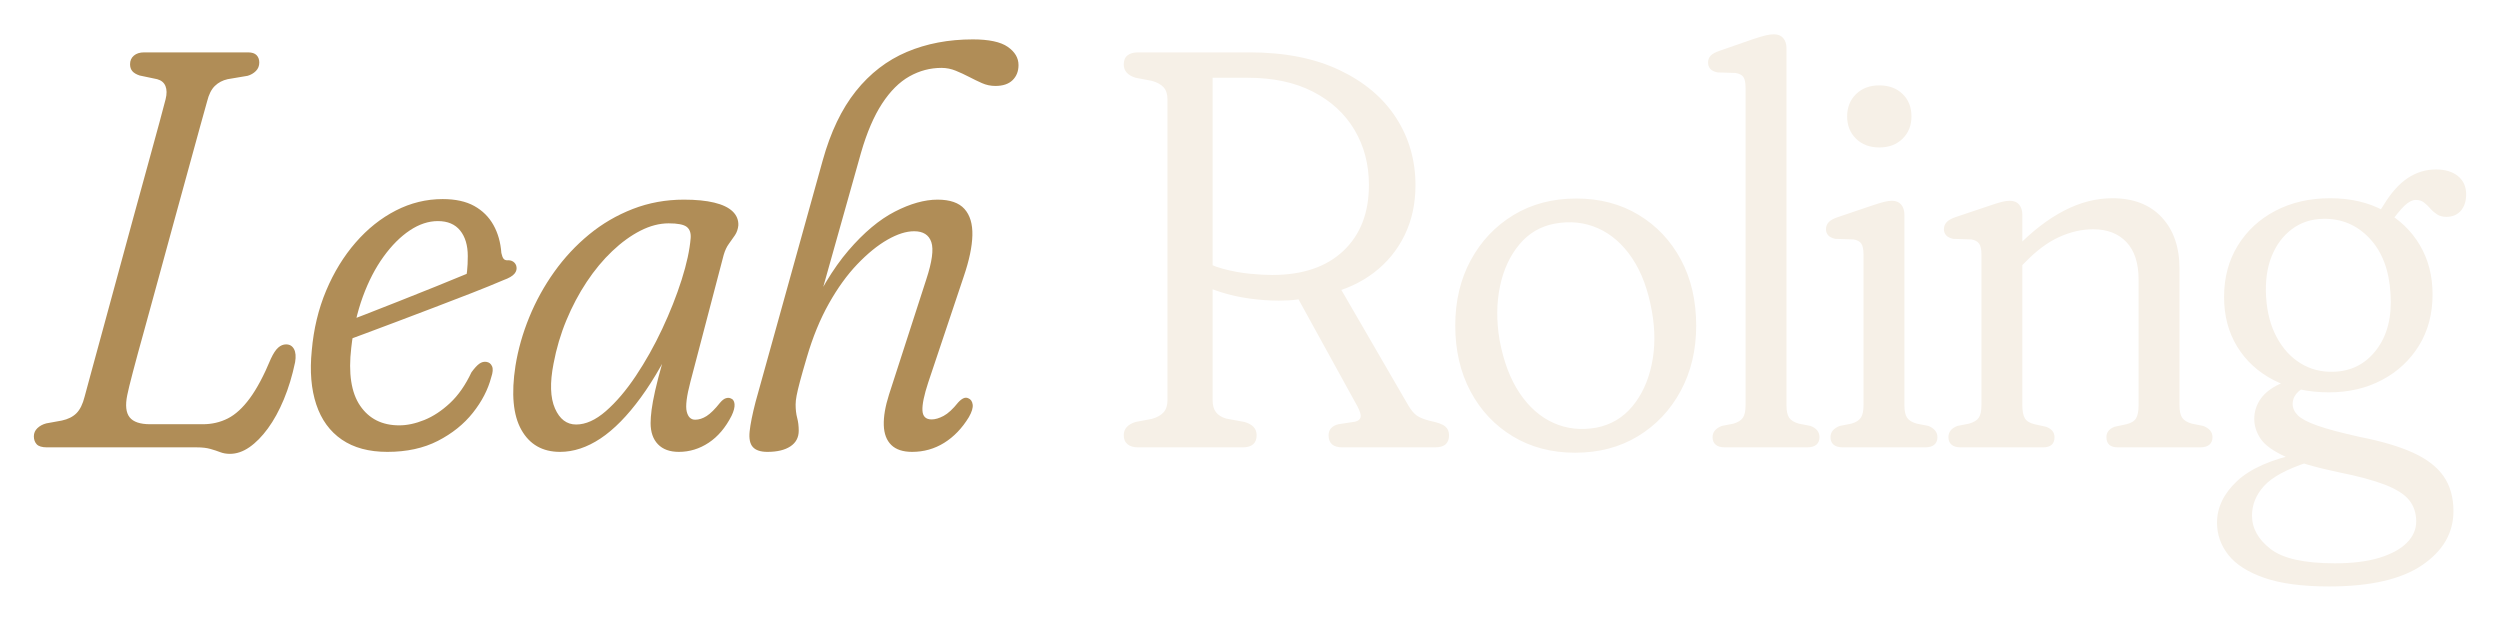
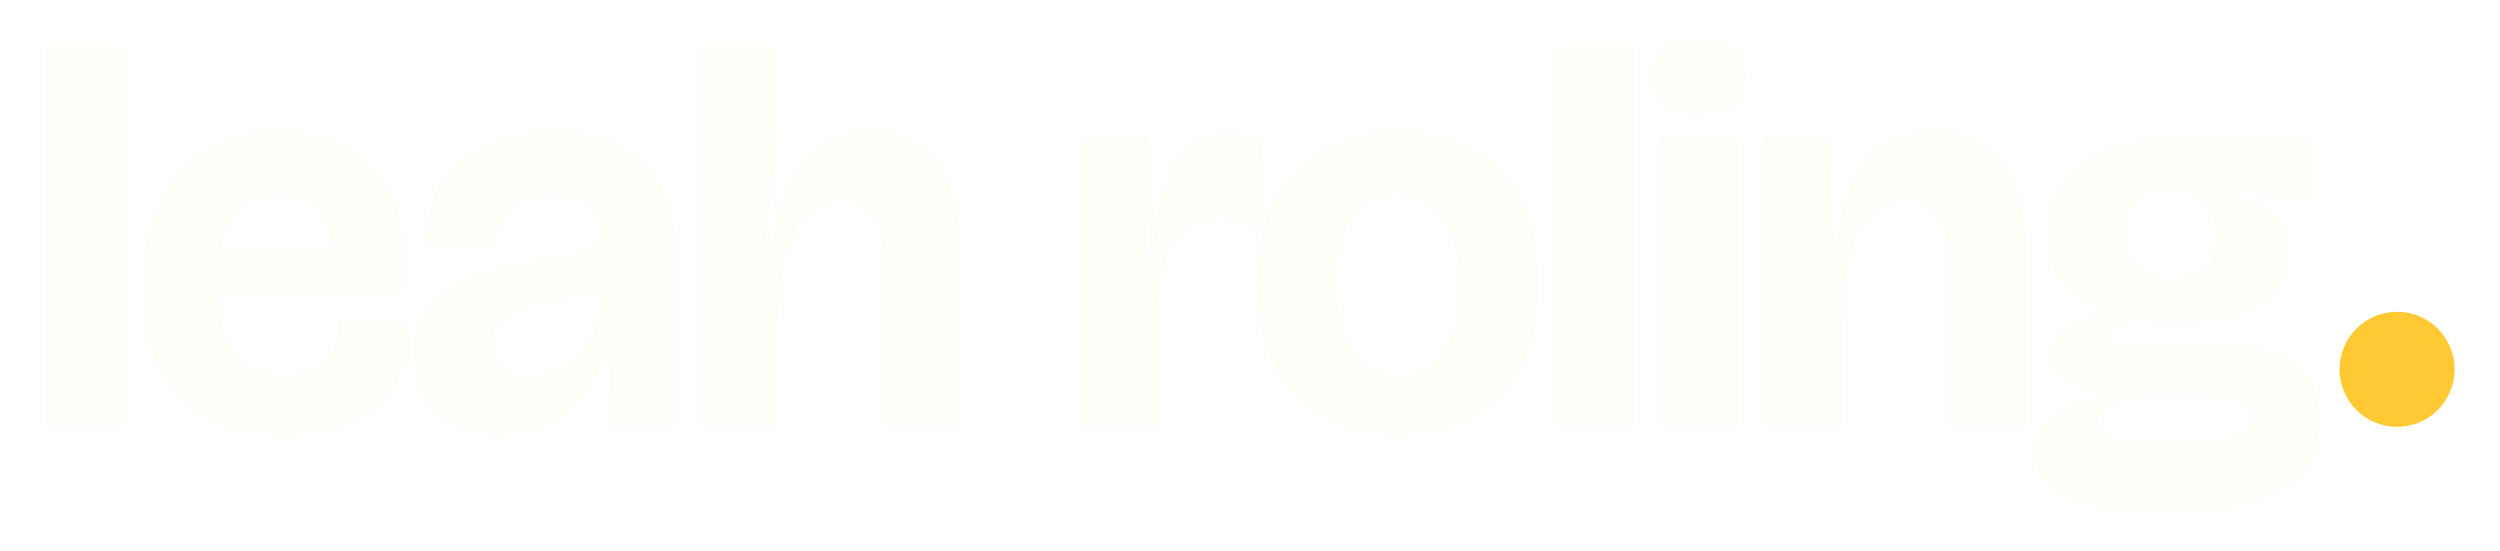
- <svg xmlns="http://www.w3.org/2000/svg" viewBox="0 0 443.05 109.85" width="443" height="110" role="img" aria-label="Leah Roling">
-   <g transform="translate(5.80 -20.80)">
-     <path fill="#B08D57" d="M29.1 100.0H2.55Q1.2 100.0 0.7 99.45Q0.2 98.9 0.2 98.05Q0.2 97.2 0.825 96.6Q1.45 96.0 2.4 95.75L5.15 95.25Q6.8 94.9 7.75 93.95Q8.7 93.0 9.2 91.0Q9.55 89.7 10.425 86.475Q11.3 83.25 12.525 78.775Q13.75 74.3 15.125 69.225Q16.5 64.15 17.875 59.125Q19.25 54.1 20.45 49.75Q21.65 45.4 22.475 42.35Q23.3 39.3 23.55 38.3Q23.9 36.9 23.525 35.975Q23.15 35.05 22.05 34.75L18.95 34.1Q18.05 33.8 17.65 33.325Q17.25 32.85 17.25 32.1Q17.25 31.15 17.925 30.575Q18.6 30.0 19.75 30.0H38.15Q39.2 30.0 39.675 30.5Q40.15 31.0 40.15 31.8Q40.15 32.7 39.55 33.3Q38.95 33.9 38.1 34.15L34.55 34.75Q33.2 35.05 32.275 35.95Q31.35 36.85 30.9 38.7Q30.55 39.95 29.675 43.1Q28.8 46.25 27.6 50.65Q26.4 55.05 25.025 60.025Q23.65 65.0 22.3 70.0Q20.95 75.0 19.75 79.3Q18.55 83.6 17.75 86.65Q16.95 89.7 16.75 90.75Q16.2 93.45 17.175 94.675Q18.15 95.9 20.8 95.9H30.15Q32.55 95.9 34.575 94.875Q36.6 93.85 38.475 91.3Q40.35 88.75 42.2 84.3Q42.85 82.9 43.5 82.325Q44.15 81.75 44.9 81.75Q45.85 81.75 46.3 82.575Q46.75 83.4 46.5 84.9Q45.75 88.5 44.5 91.5Q43.25 94.5 41.675 96.65Q40.1 98.8 38.4 99.975Q36.7 101.15 34.95 101.15Q34.0 101.15 33.225 100.85Q32.45 100.55 31.475 100.275Q30.5 100.0 29.1 100.0ZM52.75 78.8Q52.75 78.8 54.425 78.175Q56.1 77.55 58.85 76.475Q61.6 75.4 64.9 74.1Q68.2 72.8 71.475 71.475Q74.75 70.15 77.4 69.05L76.5 70.9Q76.85 69.9 76.975 68.75Q77.1 67.6 77.1 66.1Q77.1 63.25 75.75 61.575Q74.4 59.9 71.8 59.9Q69.3 59.9 66.825 61.55Q64.35 63.2 62.175 66.2Q60.0 69.2 58.5 73.3Q57.0 77.4 56.45 82.35Q55.65 89.15 58.025 92.625Q60.4 96.1 64.95 96.1Q67.05 96.1 69.4 95.15Q71.75 94.2 73.95 92.15Q76.15 90.1 77.75 86.7Q78.55 85.6 79.15 85.175Q79.75 84.75 80.4 84.85Q81.1 84.95 81.4 85.625Q81.7 86.3 81.25 87.6Q80.4 90.85 78.0 93.875Q75.6 96.9 71.8 98.85Q68.0 100.8 62.85 100.8Q57.95 100.8 54.775 98.625Q51.6 96.45 50.25 92.4Q48.9 88.35 49.45 82.85Q49.95 77.1 52.0 72.225Q54.05 67.35 57.225 63.7Q60.4 60.05 64.35 58.025Q68.3 56.0 72.65 56.0Q76.05 56.0 78.25 57.225Q80.45 58.45 81.65 60.6Q82.85 62.75 83.05 65.55Q83.2 66.25 83.425 66.55Q83.65 66.85 84.1 66.85Q84.7 66.8 85.125 67.075Q85.55 67.35 85.7 67.85Q85.9 68.6 85.375 69.225Q84.85 69.85 83.45 70.35Q81.0 71.4 77.8 72.65Q74.6 73.9 71.175 75.2Q67.75 76.5 64.525 77.725Q61.3 78.95 58.725 79.9Q56.15 80.85 54.6 81.425Q53.05 82.0 53.05 82.0ZM116.55 88.4Q115.55 92.2 115.9 93.65Q116.25 95.1 117.4 95.1Q118.4 95.1 119.425 94.45Q120.45 93.8 121.8 92.1Q122.35 91.45 122.825 91.3Q123.3 91.15 123.65 91.3Q124.3 91.5 124.375 92.325Q124.45 93.15 123.85 94.4Q122.25 97.55 119.8 99.175Q117.35 100.8 114.5 100.8Q112.1 100.8 110.8 99.45Q109.5 98.1 109.5 95.7Q109.5 94.7 109.675 93.35Q109.85 92.0 110.3 89.975Q110.75 87.95 111.625 84.875Q112.5 81.8 113.85 77.35L114.8 78.75Q111.35 86.25 107.775 91.15Q104.2 96.05 100.625 98.425Q97.05 100.8 93.45 100.8Q88.8 100.8 86.6 96.9Q84.4 93.0 85.55 85.55Q86.25 81.2 88 76.925Q89.75 72.65 92.425 68.9Q95.1 65.15 98.6 62.275Q102.1 59.4 106.35 57.75Q110.6 56.1 115.4 56.1Q118.6 56.1 120.775 56.625Q122.95 57.15 124.025 58.175Q125.1 59.2 125.05 60.65Q124.95 61.65 124.45 62.4Q123.95 63.15 123.375 63.925Q122.8 64.7 122.45 65.9ZM92.3 85.15Q91.3 90.25 92.55 93.1Q93.8 95.95 96.3 95.95Q98.85 95.95 101.575 93.575Q104.3 91.2 106.875 87.35Q109.45 83.5 111.55 79.025Q113.65 74.55 115 70.3Q116.35 66.05 116.6 62.9Q116.7 61.55 115.9 60.925Q115.1 60.3 112.7 60.3Q110.25 60.3 107.7 61.6Q105.15 62.9 102.7 65.225Q100.25 67.55 98.175 70.675Q96.1 73.8 94.575 77.475Q93.05 81.15 92.3 85.15ZM137.2 84.0Q138.75 78.7 141.075 74.55Q143.4 70.4 146.125 67.55Q148.85 64.7 151.475 63.2Q154.1 61.7 156.2 61.7Q158.6 61.7 159.25 63.625Q159.9 65.55 158.35 70.25L151.75 90.65Q150.75 93.8 150.825 96.075Q150.9 98.35 152.15 99.575Q153.4 100.8 155.85 100.8Q158.95 100.8 161.525 99.2Q164.1 97.6 165.9 94.65Q166.7 93.25 166.575 92.4Q166.45 91.55 165.8 91.3Q165.4 91.1 164.95 91.3Q164.5 91.5 164.0 92.05Q162.6 93.8 161.425 94.425Q160.25 95.05 159.3 95.05Q157.75 95.05 157.675 93.45Q157.6 91.85 158.7 88.5L165.0 69.7Q166.45 65.45 166.525 62.425Q166.6 59.4 165.125 57.75Q163.65 56.1 160.35 56.1Q156.9 56.1 152.775 58.225Q148.65 60.35 144.55 65.125Q140.45 69.9 136.9 77.9L138.2 78.3L146.8 47.75Q148.35 42.4 150.525 39.075Q152.7 35.75 155.375 34.25Q158.05 32.75 161.05 32.75Q162.35 32.75 163.575 33.25Q164.8 33.75 165.95 34.35Q167.1 34.95 168.225 35.45Q169.35 35.95 170.6 35.95Q172.6 35.95 173.65 34.925Q174.7 33.9 174.7 32.25Q174.7 30.35 172.8 29.025Q170.9 27.7 166.6 27.7Q160.15 27.7 154.9 29.925Q149.65 32.15 145.875 36.875Q142.1 41.6 140.0 49.15L128.1 91.95Q127.25 95.25 127.05 97.175Q126.85 99.1 127.625 99.95Q128.4 100.8 130.2 100.8Q132.8 100.8 134.275 99.825Q135.75 98.85 135.75 97.05Q135.75 95.8 135.475 94.775Q135.2 93.75 135.2 92.4Q135.2 91.75 135.375 90.825Q135.55 89.9 135.975 88.3Q136.4 86.7 137.2 84.0Z" />
-     <path fill="#F6F0E7" d="M245.05 53.55Q245.05 58.45 243.125 62.4Q241.2 66.35 237.7 69.025Q234.2 71.7 229.5 72.8Q228.0 73.05 226.75 73.325Q225.5 73.6 224.1 73.8Q222.7 74.0 220.85 74.0Q218.35 74.0 215.625 73.625Q212.9 73.25 210.425 72.45Q207.95 71.65 206.0 70.55L206.45 66.35Q208.5 67.7 210.925 68.35Q213.35 69.0 215.65 69.225Q217.95 69.45 219.65 69.45Q227.75 69.45 232.275 65.175Q236.8 60.9 236.8 53.5Q236.8 48.05 234.25 43.75Q231.7 39.45 226.9 36.975Q222.1 34.5 215.35 34.5H209.1V91.65Q209.1 93.0 209.7 93.775Q210.3 94.55 211.5 94.9L214.75 95.5Q215.8 95.8 216.35 96.375Q216.9 96.95 216.9 97.85Q216.9 100.0 214.4 100.0H195.9Q194.7 100.0 194.025 99.45Q193.35 98.9 193.35 97.85Q193.35 96.15 195.45 95.5L198.35 94.95Q199.75 94.55 200.425 93.775Q201.1 93.0 201.1 91.65V38.35Q201.1 36.95 200.425 36.2Q199.75 35.45 198.35 35.05L195.45 34.5Q193.35 33.85 193.35 32.15Q193.35 31.05 194.025 30.525Q194.7 30.0 195.9 30.0H215.65Q224.95 30.0 231.55 33.125Q238.15 36.25 241.6 41.575Q245.05 46.9 245.05 53.55ZM223.1 71.55 230.9 70.35 243.8 92.6Q244.55 93.85 245.3 94.375Q246.05 94.9 247.6 95.3Q249.6 95.7 250.3 96.275Q251.0 96.85 251.0 97.85Q251.0 98.9 250.4 99.45Q249.8 100.0 248.5 100.0H232.1Q229.65 100.0 229.65 97.85Q229.65 97.1 230.1 96.6Q230.55 96.1 231.4 95.9L234.35 95.45Q235.2 95.25 235.325 94.65Q235.45 94.05 234.8 92.8ZM273.55 55.9Q279.8 55.9 284.6 58.8Q289.4 61.7 292.1 66.75Q294.8 71.8 294.8 78.45Q294.8 84.9 292.05 90.0Q289.3 95.1 284.475 98.025Q279.65 100.95 273.35 100.95Q267.1 100.95 262.3 98.05Q257.5 95.15 254.8 90.075Q252.1 85.0 252.1 78.4Q252.1 71.9 254.85 66.825Q257.6 61.75 262.425 58.825Q267.25 55.9 273.55 55.9ZM277.15 96.5Q280.95 95.75 283.45 92.775Q285.95 89.8 286.9 85.375Q287.85 80.95 286.95 75.9Q285.95 70.2 283.45 66.475Q280.95 62.75 277.4 61.175Q273.85 59.6 269.75 60.35Q265.95 61.05 263.45 64.05Q260.95 67.05 260.025 71.475Q259.1 75.9 259.95 80.95Q261.0 86.65 263.5 90.375Q266.0 94.1 269.525 95.675Q273.05 97.25 277.15 96.5ZM310.8 29.25V92.55Q310.8 94.05 311.275 94.75Q311.75 95.45 313 95.8L315.05 96.2Q315.85 96.5 316.25 97.0Q316.65 97.5 316.65 98.2Q316.65 99.05 316.1 99.525Q315.55 100.0 314.45 100.0H299.9Q298.8 100.0 298.25 99.525Q297.7 99.05 297.7 98.2Q297.7 97.5 298.125 97.0Q298.55 96.5 299.35 96.2L301.4 95.8Q302.6 95.45 303.075 94.75Q303.55 94.05 303.55 92.55V36.3Q303.55 34.9 303.15 34.35Q302.75 33.8 301.75 33.65L298.55 33.55Q297.65 33.35 297.275 32.9Q296.9 32.45 296.9 31.8Q296.9 31.1 297.35 30.6Q297.8 30.1 299 29.7L304.9 27.65Q306.4 27.15 307.175 26.975Q307.95 26.8 308.6 26.8Q309.65 26.8 310.225 27.475Q310.8 28.15 310.8 29.25ZM331.7 58.8V92.55Q331.7 94.05 332.175 94.75Q332.65 95.45 333.9 95.8L335.95 96.2Q336.7 96.5 337.125 97.0Q337.55 97.5 337.55 98.2Q337.55 99.05 337.0 99.525Q336.45 100.0 335.4 100.0H320.8Q319.7 100.0 319.15 99.525Q318.6 99.05 318.6 98.2Q318.6 97.5 319.025 97.0Q319.45 96.5 320.25 96.2L322.3 95.8Q323.5 95.45 323.975 94.75Q324.45 94.05 324.45 92.55V65.8Q324.45 64.45 324.05 63.875Q323.65 63.3 322.65 63.15L319.45 63.05Q318.55 62.85 318.175 62.4Q317.8 61.95 317.8 61.35Q317.8 60.65 318.25 60.125Q318.7 59.6 319.9 59.2L325.8 57.2Q327.3 56.7 328.075 56.5Q328.85 56.3 329.5 56.3Q330.55 56.3 331.125 56.975Q331.7 57.65 331.7 58.8ZM327.25 46.85Q324.7 46.85 323.125 45.3Q321.55 43.75 321.55 41.35Q321.55 38.95 323.125 37.4Q324.7 35.85 327.25 35.85Q329.8 35.85 331.375 37.375Q332.95 38.9 332.95 41.35Q332.95 43.75 331.375 45.3Q329.8 46.85 327.25 46.85ZM352.6 58.8V92.55Q352.6 94.1 353.05 94.85Q353.5 95.6 354.75 95.9L356.8 96.35Q358.3 96.9 358.3 98.2Q358.3 100.0 356.25 100.0H341.7Q340.6 100.0 340.05 99.525Q339.5 99.05 339.5 98.2Q339.5 97.5 339.9 97.0Q340.3 96.5 341.1 96.2L343.15 95.8Q344.4 95.45 344.875 94.75Q345.35 94.05 345.35 92.55V65.8Q345.35 64.45 344.925 63.875Q344.5 63.3 343.55 63.15L340.35 63.05Q339.45 62.85 339.075 62.4Q338.7 61.95 338.7 61.35Q338.7 60.65 339.15 60.125Q339.6 59.6 340.75 59.2L346.7 57.2Q348.15 56.7 348.95 56.5Q349.75 56.3 350.35 56.3Q351.45 56.3 352.025 56.975Q352.6 57.65 352.6 58.8ZM351.5 68.8 349.55 66.55 351.55 64.55Q355.75 60.25 360 58.05Q364.25 55.85 368.55 55.85Q374.15 55.85 377.3 59.225Q380.45 62.6 380.45 68.35V92.55Q380.45 94.05 380.925 94.75Q381.4 95.45 382.65 95.8L384.65 96.2Q385.45 96.5 385.875 97.0Q386.3 97.5 386.3 98.2Q386.3 99.05 385.75 99.525Q385.2 100.0 384.1 100.0H369.55Q367.5 100.0 367.5 98.2Q367.5 96.9 368.95 96.35L371.05 95.9Q372.3 95.6 372.75 94.85Q373.2 94.1 373.2 92.55V70.25Q373.2 65.9 371.05 63.625Q368.9 61.35 365.15 61.35Q362.15 61.35 359.125 62.725Q356.1 64.1 353.15 67.15ZM412.4 98.15Q407.45 97.05 404.9 96.15Q402.35 95.25 401.425 94.325Q400.5 93.4 400.5 92.3Q400.5 91.3 401.175 90.475Q401.85 89.65 403.45 88.95L402.6 87.7Q399.6 88.0 397.6 89.075Q395.6 90.15 394.65 91.675Q393.7 93.2 393.7 94.95Q393.7 96.8 394.825 98.475Q395.95 100.15 399.175 101.625Q402.4 103.1 408.6 104.4Q413.85 105.45 416.875 106.625Q419.9 107.8 421.15 109.35Q422.4 110.9 422.4 113.15Q422.4 115.25 420.725 116.925Q419.05 118.6 415.85 119.575Q412.65 120.55 408.0 120.55Q399.85 120.55 396.575 118.0Q393.3 115.45 393.3 112.1Q393.3 109.2 395.425 106.85Q397.55 104.5 403.15 102.65L401.85 101.05Q394.2 102.65 390.65 105.975Q387.1 109.3 387.1 113.35Q387.1 116.5 389.1 119.05Q391.1 121.6 395.475 123.125Q399.85 124.65 406.95 124.65Q417.9 124.65 423.45 120.875Q429.0 117.1 429.0 111.3Q429.0 107.65 427.275 105.15Q425.55 102.65 421.9 100.975Q418.25 99.3 412.4 98.15ZM415.1 59.45 417.5 60.65Q419.25 58.2 420.325 57.175Q421.4 56.15 422.35 56.15Q423.2 56.15 423.775 56.6Q424.35 57.05 424.875 57.65Q425.4 58.25 426.075 58.7Q426.75 59.15 427.75 59.15Q429.35 59.15 430.3 58.075Q431.25 57.0 431.25 55.15Q431.25 53.1 429.8 51.925Q428.35 50.75 425.9 50.75Q423.2 50.75 420.9 52.275Q418.6 53.8 416.6 57.1ZM425.3 72.9Q425.3 67.95 423.025 64.125Q420.75 60.3 416.675 58.075Q412.6 55.85 407.15 55.85Q401.7 55.85 397.45 58.075Q393.2 60.3 390.775 64.25Q388.35 68.2 388.35 73.35Q388.35 78.35 390.675 82.15Q393.0 85.95 397.175 88.1Q401.35 90.25 406.95 90.25Q412.2 90.25 416.35 88.05Q420.5 85.85 422.9 81.95Q425.3 78.05 425.3 72.9ZM405.9 59.5Q410.8 59.4 414.15 62.975Q417.5 66.55 417.85 72.8Q418.25 78.9 415.35 82.7Q412.45 86.5 407.7 86.6Q404.5 86.7 401.9 85.1Q399.3 83.5 397.675 80.475Q396.05 77.45 395.8 73.35Q395.55 69.2 396.775 66.15Q398.0 63.1 400.375 61.325Q402.75 59.55 405.9 59.5Z" />
+ <svg xmlns="http://www.w3.org/2000/svg" viewBox="0 0 453.70 100.50" width="454" height="100" role="img" aria-label="leah roling">
+   <g transform="translate(3.10 -22.10)">
+     <path fill="#FFFDF8" d="M3.9 100.0V30.5H18.3V100.0ZM47.5 101.4Q40.4 101.4 35.45 99.3Q30.5 97.2 27.4 93.5Q24.3 89.8 22.9 85.0Q21.5 80.2 21.5 74.7Q21.5 69.0 22.95 63.85Q24.4 58.7 27.4 54.7Q30.4 50.7 35.2 48.4Q40.0 46.1 46.5 46.1Q53.0 46.1 57.7 48.35Q62.4 50.6 65.25 54.6Q68.1 58.6 69.05 63.95Q70.0 69.3 69.1 75.7L30.4 76.3V68.2L58.1 67.6L56.1 72.3Q56.6 67.7 55.7 64.4Q54.8 61.1 52.55 59.35Q50.3 57.6 46.5 57.6Q42.5 57.6 40.05 59.65Q37.6 61.7 36.5 65.4Q35.4 69.1 35.4 74.0Q35.4 82.5 38.45 86.5Q41.5 90.5 47.6 90.5Q50.4 90.5 52.25 89.75Q54.1 89.0 55.25 87.65Q56.4 86.3 56.85 84.5Q57.3 82.7 57.2 80.6L70.4 81.4Q70.6 84.9 69.55 88.45Q68.5 92.0 65.85 94.9Q63.2 97.8 58.65 99.6Q54.1 101.4 47.5 101.4ZM86.8 101.4Q82.7 101.4 79.15 99.95Q75.6 98.5 73.35 95.4Q71.1 92.3 71.1 87.1Q71.1 82.3 72.95 79.25Q74.8 76.2 78.0 74.4Q81.2 72.6 85.0 71.6Q88.8 70.6 92.7 69.9Q98.0 68.9 100.65 68.35Q103.3 67.8 104.2 66.95Q105.1 66.1 105.1 64.6Q105.1 61.2 102.7 59.45Q100.3 57.7 96.4 57.7Q94.1 57.7 91.7 58.55Q89.3 59.4 87.75 61.6Q86.2 63.8 86.2 67.7L73.3 66.6Q73.3 60.6 75.35 56.65Q77.4 52.7 80.9 50.4Q84.4 48.1 88.6 47.1Q92.8 46.1 96.9 46.1Q104.3 46.1 109.25 48.85Q114.2 51.6 116.7 56.9Q119.2 62.2 119.2 69.9V79.4Q119.2 82.8 119.2 86.25Q119.2 89.7 119.25 93.15Q119.3 96.6 119.3 100.0H106.6Q106.7 96.2 106.8 92.3Q106.9 88.4 106.9 84.2H106.3Q105.8 88.9 103.2 92.8Q100.6 96.7 96.4 99.05Q92.2 101.4 86.8 101.4ZM92.4 90.7Q94.4 90.7 96.65 89.85Q98.9 89.0 100.8 87.25Q102.7 85.5 103.9 82.65Q105.1 79.8 105.1 75.7L105.2 73.4L107.8 72.9Q107.0 74.3 104.95 75.1Q102.9 75.9 100.4 76.35Q97.9 76.8 95.3 77.3Q92.7 77.8 90.5 78.6Q88.3 79.4 86.95 80.85Q85.6 82.3 85.6 84.8Q85.6 87.6 87.5 89.15Q89.4 90.7 92.4 90.7ZM123.2 100.0V73.4L123.1 30.5H137.6V43.9Q137.6 45.9 137.35 49.25Q137.1 52.6 136.65 56.45Q136.2 60.3 135.75 64Q135.3 67.7 135.0 70.5H136.0Q136.8 61.9 139.1 56.5Q141.4 51.1 145.25 48.6Q149.1 46.1 154.5 46.1Q163.0 46.1 167.1 52.2Q171.2 58.3 171.2 70.4V100.0H156.8V71.1Q156.8 64.7 155.05 61.75Q153.3 58.8 149.5 58.8Q146.0 58.8 143.35 61.35Q140.7 63.9 139.15 69.2Q137.6 74.5 137.6 82.7V100.0ZM192.7 100.0V72.4L192.6 47.5H205.2L204.9 69.3H205.7Q206.3 60.8 208.1 55.75Q209.9 50.7 212.65 48.5Q215.4 46.3 218.9 46.3Q220.6 46.3 222.45 46.75Q224.3 47.2 226.2 48.2L225.4 64.1Q223.4 63.0 221.4 62.45Q219.4 61.9 217.7 61.9Q214.3 61.9 211.9 64.0Q209.5 66.1 208.25 70.15Q207.0 74.2 207.0 80.0V100.0ZM250.7 101.4Q243.2 101.4 237.35 98.35Q231.5 95.3 228.25 89.2Q225.0 83.1 225.0 73.8Q225.0 64.3 228.4 58.2Q231.8 52.1 237.65 49.1Q243.5 46.1 250.8 46.1Q258.4 46.1 264.2 49.15Q270.0 52.2 273.25 58.35Q276.5 64.5 276.5 73.8Q276.5 83.4 273.1 89.5Q269.7 95.6 263.85 98.5Q258.0 101.4 250.7 101.4ZM251.0 90.6Q254.5 90.6 256.9 88.7Q259.3 86.8 260.6 83.2Q261.9 79.6 261.9 74.6Q261.9 69.1 260.5 65.35Q259.1 61.6 256.55 59.55Q254.0 57.5 250.4 57.5Q247.0 57.5 244.55 59.4Q242.1 61.3 240.85 64.95Q239.6 68.6 239.6 73.7Q239.6 81.6 242.6 86.1Q245.6 90.6 251.0 90.6ZM279.6 100.0V30.5H294.0V100.0ZM298.6 100.0V47.5H313.0V100.0ZM305.7 43.0Q301.5 43.0 299.3 41.2Q297.1 39.4 297.1 36.1Q297.1 32.7 299.3 30.9Q301.5 29.1 305.7 29.1Q309.9 29.1 312.15 30.9Q314.4 32.7 314.4 36.1Q314.4 39.4 312.15 41.2Q309.9 43.0 305.7 43.0ZM317.6 100.0V71.5L317.5 47.5H329.9L329.5 69.7H330.4Q331 61.7 333.05 56.5Q335.1 51.3 338.85 48.7Q342.6 46.1 348.4 46.1Q357 46.1 361.3 51.95Q365.6 57.8 365.6 69.6V100.0H351.2V71.2Q351.2 64.9 349.35 61.8Q347.5 58.7 343.4 58.7Q339.9 58.7 337.35 61.1Q334.8 63.5 333.4 68.7Q332 73.9 332 82.4V100.0ZM390.4 115.6Q381.6 115.6 376.45 114.2Q371.3 112.8 369.15 110.4Q367.0 108.0 367.0 104.8Q367.0 100.5 370.5 97.8Q374.0 95.1 380.8 94.0V93.4Q375.5 93.4 372.65 91.8Q369.8 90.2 369.8 87.2Q369.8 84.3 372.45 82.1Q375.1 79.9 381.2 79.6V78.9Q375.5 77.7 372.3 73.95Q369.1 70.2 369.1 64.5Q369.1 59.3 371.8 55.55Q374.5 51.8 379.5 49.65Q384.5 47.5 391.6 47.5H417.8V58.8L399.9 56.5V57.4Q407.8 58.5 410.7 61.25Q413.6 64.0 413.6 67.8Q413.6 71.7 411.35 74.7Q409.1 77.7 404.4 79.4Q399.7 81.1 392.6 81.1Q390.5 81.1 388.45 80.9Q386.4 80.7 384.8 80.3Q382.5 81.2 381.4 82.1Q380.3 83.0 380.3 83.8Q380.3 84.4 380.85 84.7Q381.4 85.0 382.35 85.1Q383.3 85.2 384.5 85.2H400.4Q402.4 85.2 405.5 85.45Q408.6 85.7 411.75 86.9Q414.9 88.1 417.0 90.9Q419.1 93.7 419.1 98.9Q419.1 104.6 416.0 108.3Q412.9 112.0 406.55 113.8Q400.2 115.6 390.4 115.6ZM390.2 103.0Q397.2 103.0 400.7 102.45Q404.2 101.9 405.4 100.9Q406.6 99.9 406.6 98.6Q406.6 97.0 405.7 96.1Q404.8 95.2 403.45 94.8Q402.1 94.4 400.7 94.3Q399.3 94.2 398.3 94.2H385.0Q381.3 95.5 379.95 96.65Q378.6 97.8 378.6 99.3Q378.6 100.9 380.05 101.7Q381.5 102.5 384.1 102.75Q386.7 103.0 390.2 103.0ZM391.9 73.0Q395.7 73.0 397.8 70.8Q399.9 68.6 399.9 64.9Q399.9 61.1 397.7 58.75Q395.5 56.4 391.7 56.4Q388.0 56.4 385.75 58.75Q383.5 61.1 383.5 64.8Q383.5 67.3 384.5 69.15Q385.5 71.0 387.4 72.0Q389.3 73.0 391.9 73.0Z" />
+     <circle cx="433.10" cy="89.50" r="10.50" fill="#FFC933" />
  </g>
</svg>
